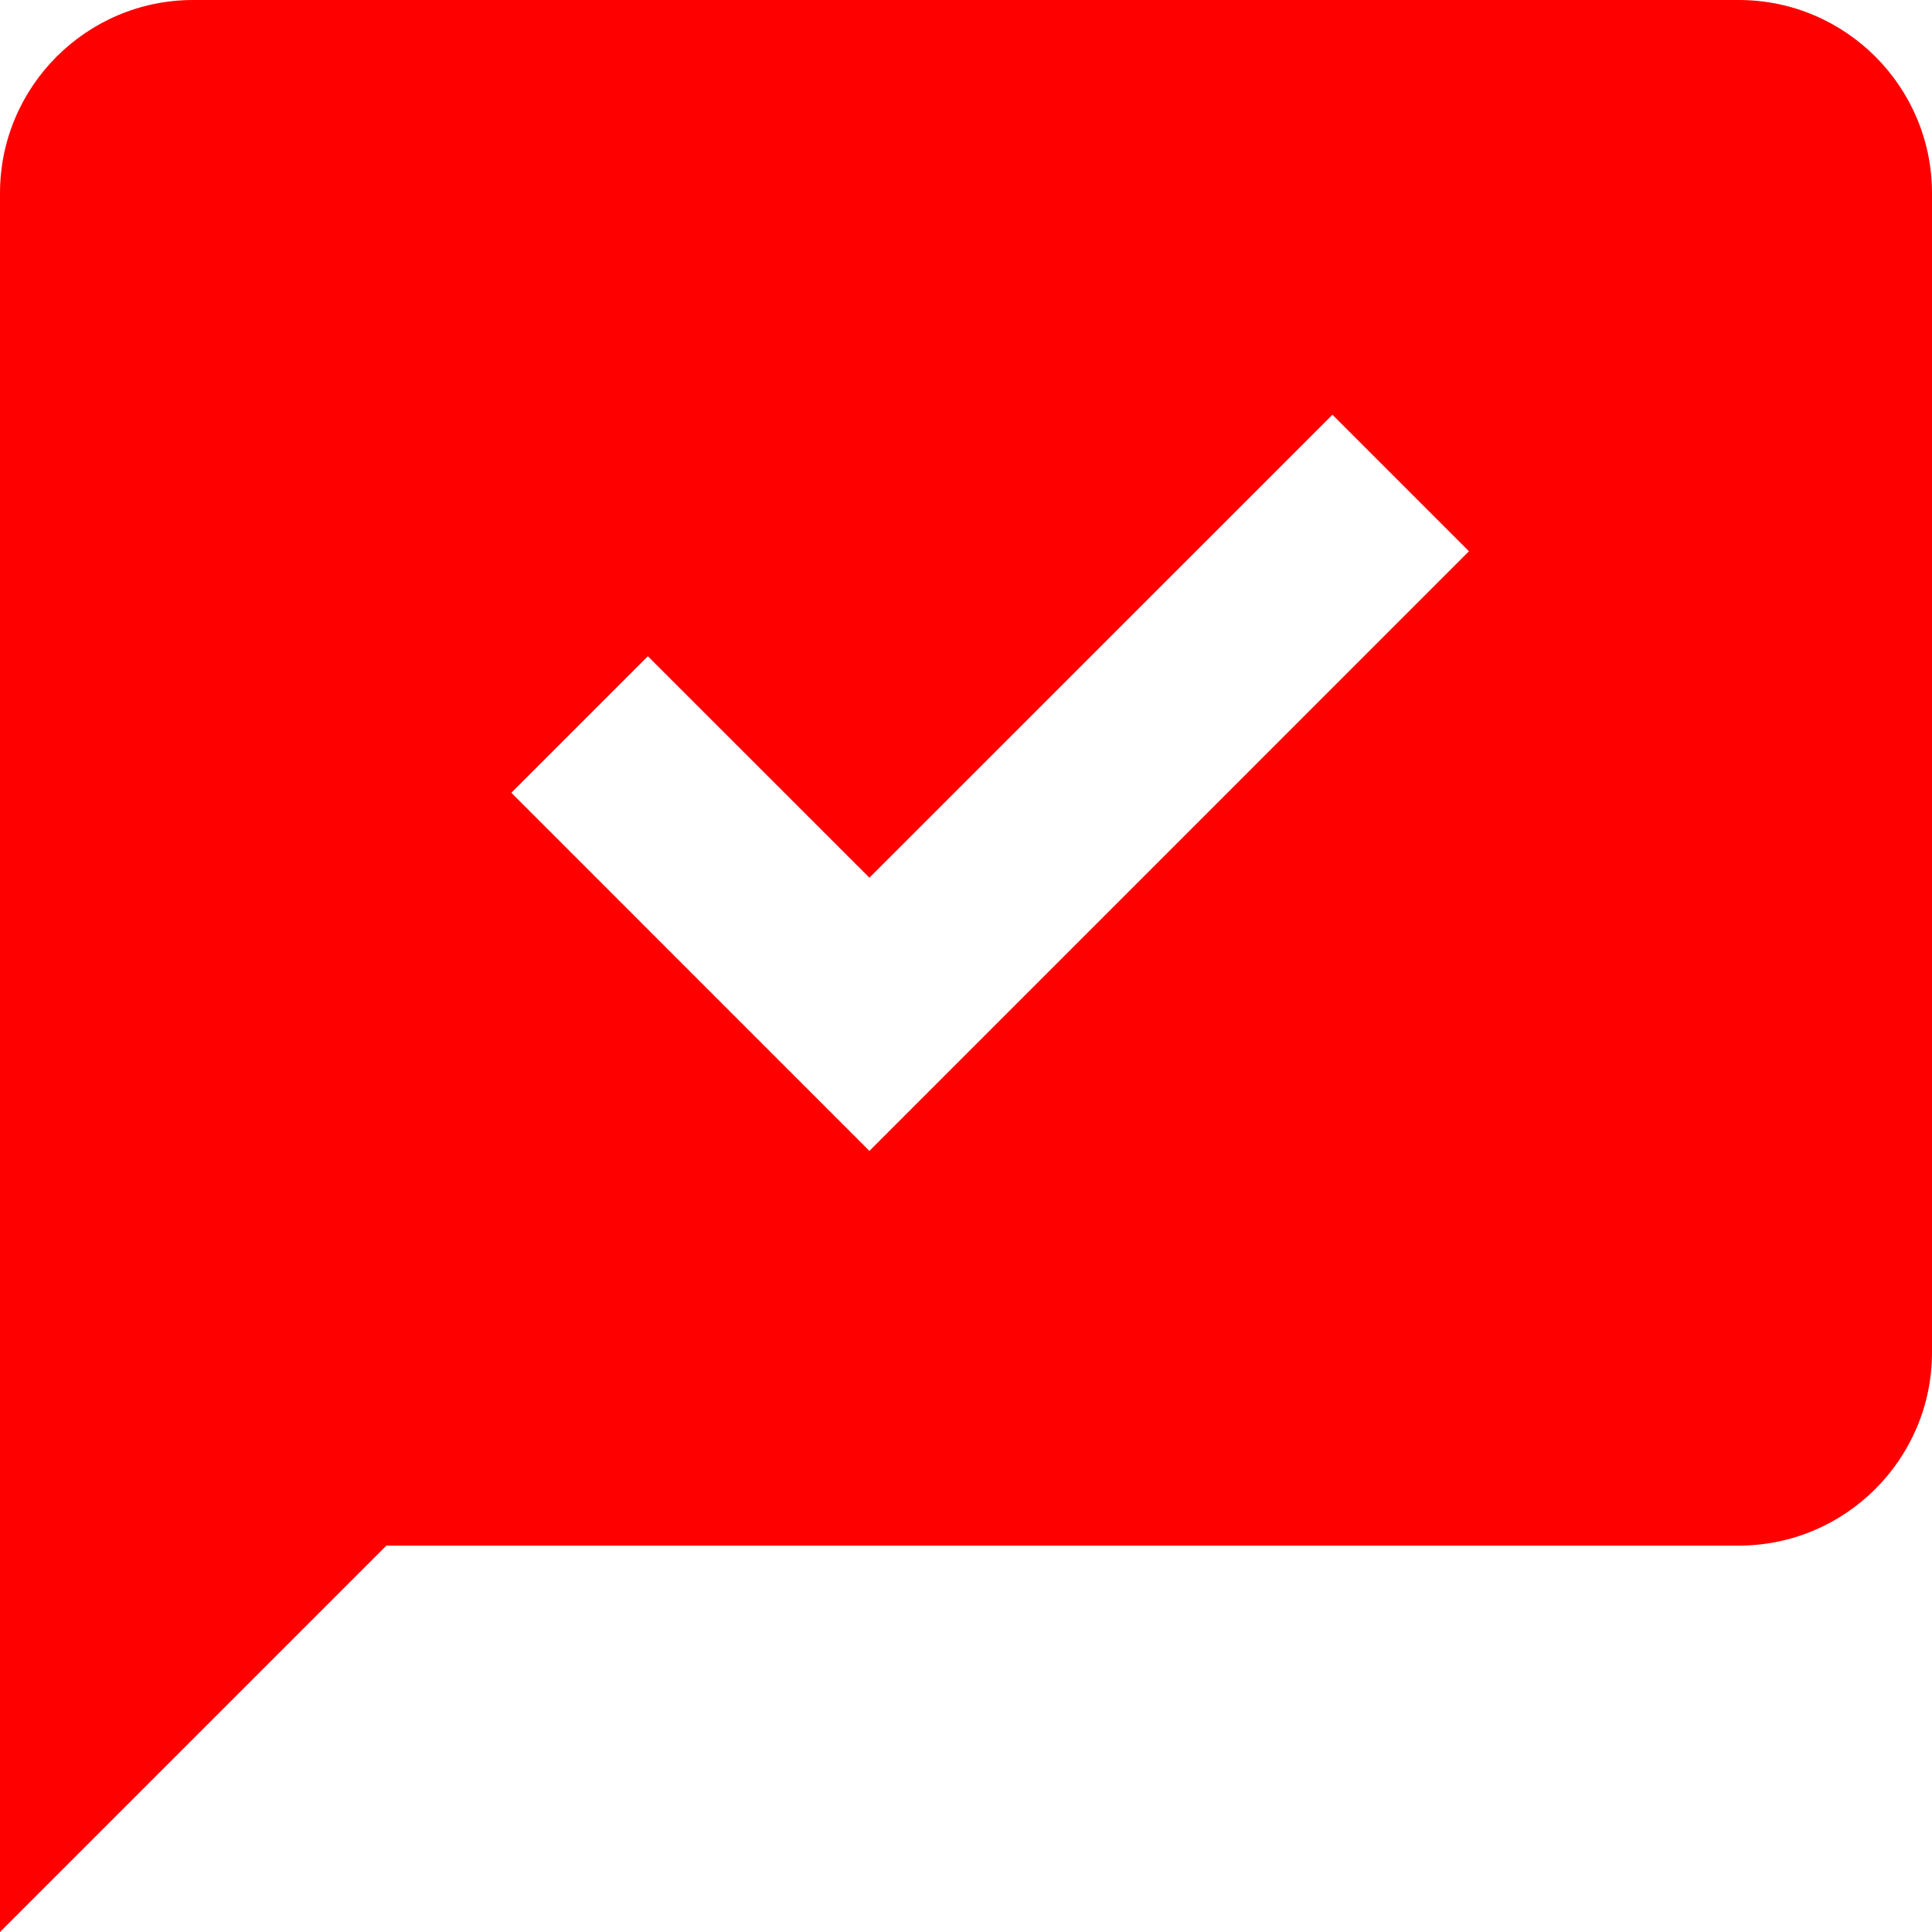
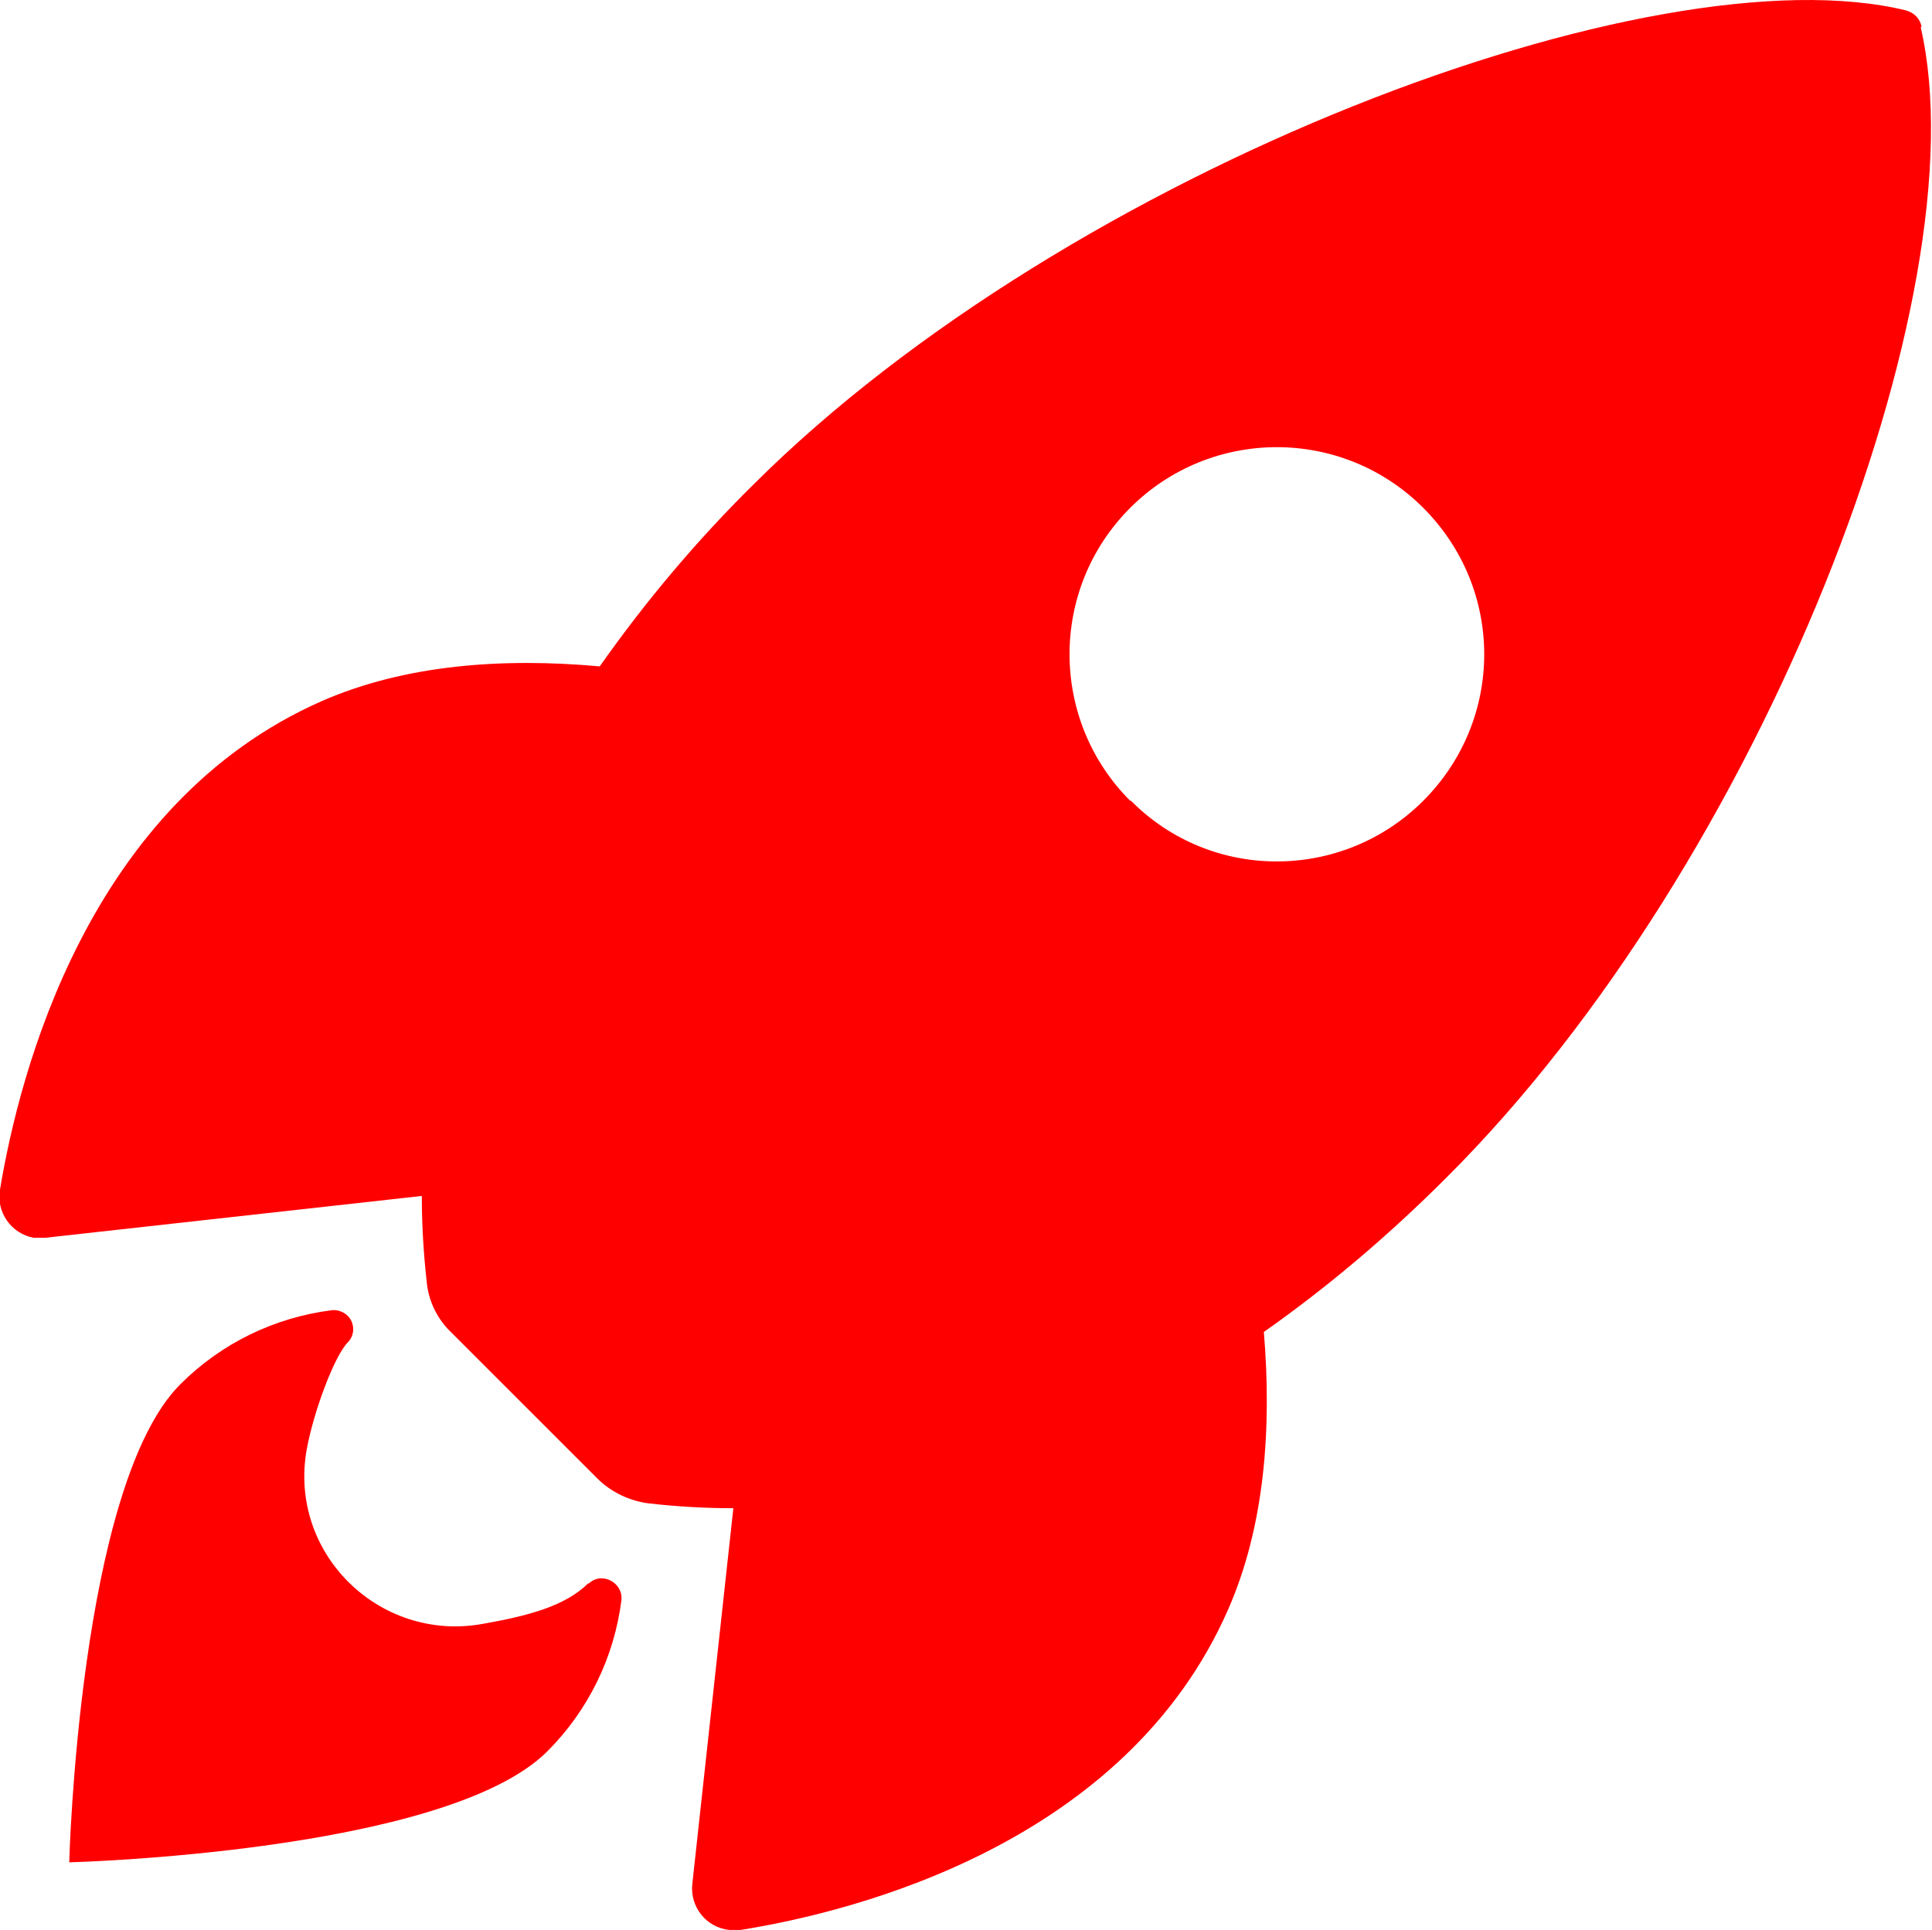
- <svg xmlns="http://www.w3.org/2000/svg" width="24" height="24" viewBox="0 0 24 24">
-   <path fill="red" d="M 21.6,0 H 2.4 C 1.076,0 0,1.076 0,2.4 V 24 l 4.8,-4.8 h 16.8 c 1.324,0 2.4,-1.076 2.4,-2.4 V 2.4 C 24,1.076 22.924,0 21.6,0 Z M 10.8,14.297 6.352,9.848 8.048,8.152 10.8,10.903 16.552,5.152 18.248,6.848 Z" />
+ <svg xmlns="http://www.w3.org/2000/svg" id="Layer_1" data-name="Layer 1" width="24" height="23.98" viewBox="0 0 24 23.98">
+   <path fill="red" d="M23.87.33c-.02-.1-.09-.17-.19-.2-3.14-.77-10.39,1.97-14.32,5.89-.7.69-1.34,1.45-1.91,2.26-1.21-.11-2.42-.02-3.45.43C1.09,9.99.24,13.34,0,14.78c-.05.28.14.55.42.6.05,0,.1,0,.14,0l4.68-.52c0,.35.02.7.06,1.06.02.24.13.47.31.64l1.81,1.81c.17.17.4.28.64.31.35.04.7.06,1.05.06l-.51,4.67c-.03.28.17.54.46.57.05,0,.09,0,.14,0,1.44-.23,4.79-1.08,6.06-3.99.45-1.03.54-2.24.44-3.44.81-.57,1.56-1.21,2.26-1.91,3.94-3.92,6.66-11.01,5.9-14.3M14.04,9.95c-1-1-1.01-2.63,0-3.64,1-1,2.63-1.01,3.64,0s1.01,2.63,0,3.64c0,0,0,0,0,0-1,1-2.63,1.01-3.63,0,0,0,0,0,0,0" />
+   <path fill="red" d="M7.31,19.67c-.29.29-.76.41-1.33.51-1.27.22-2.4-.88-2.17-2.17.09-.49.35-1.17.51-1.33.09-.09.09-.24,0-.33-.05-.05-.13-.08-.2-.07-.71.09-1.37.41-1.88.92-1.26,1.26-1.38,5.94-1.38,5.94,0,0,4.68-.12,5.94-1.38.51-.51.83-1.17.92-1.88.02-.22-.25-.36-.41-.2" />
</svg>
